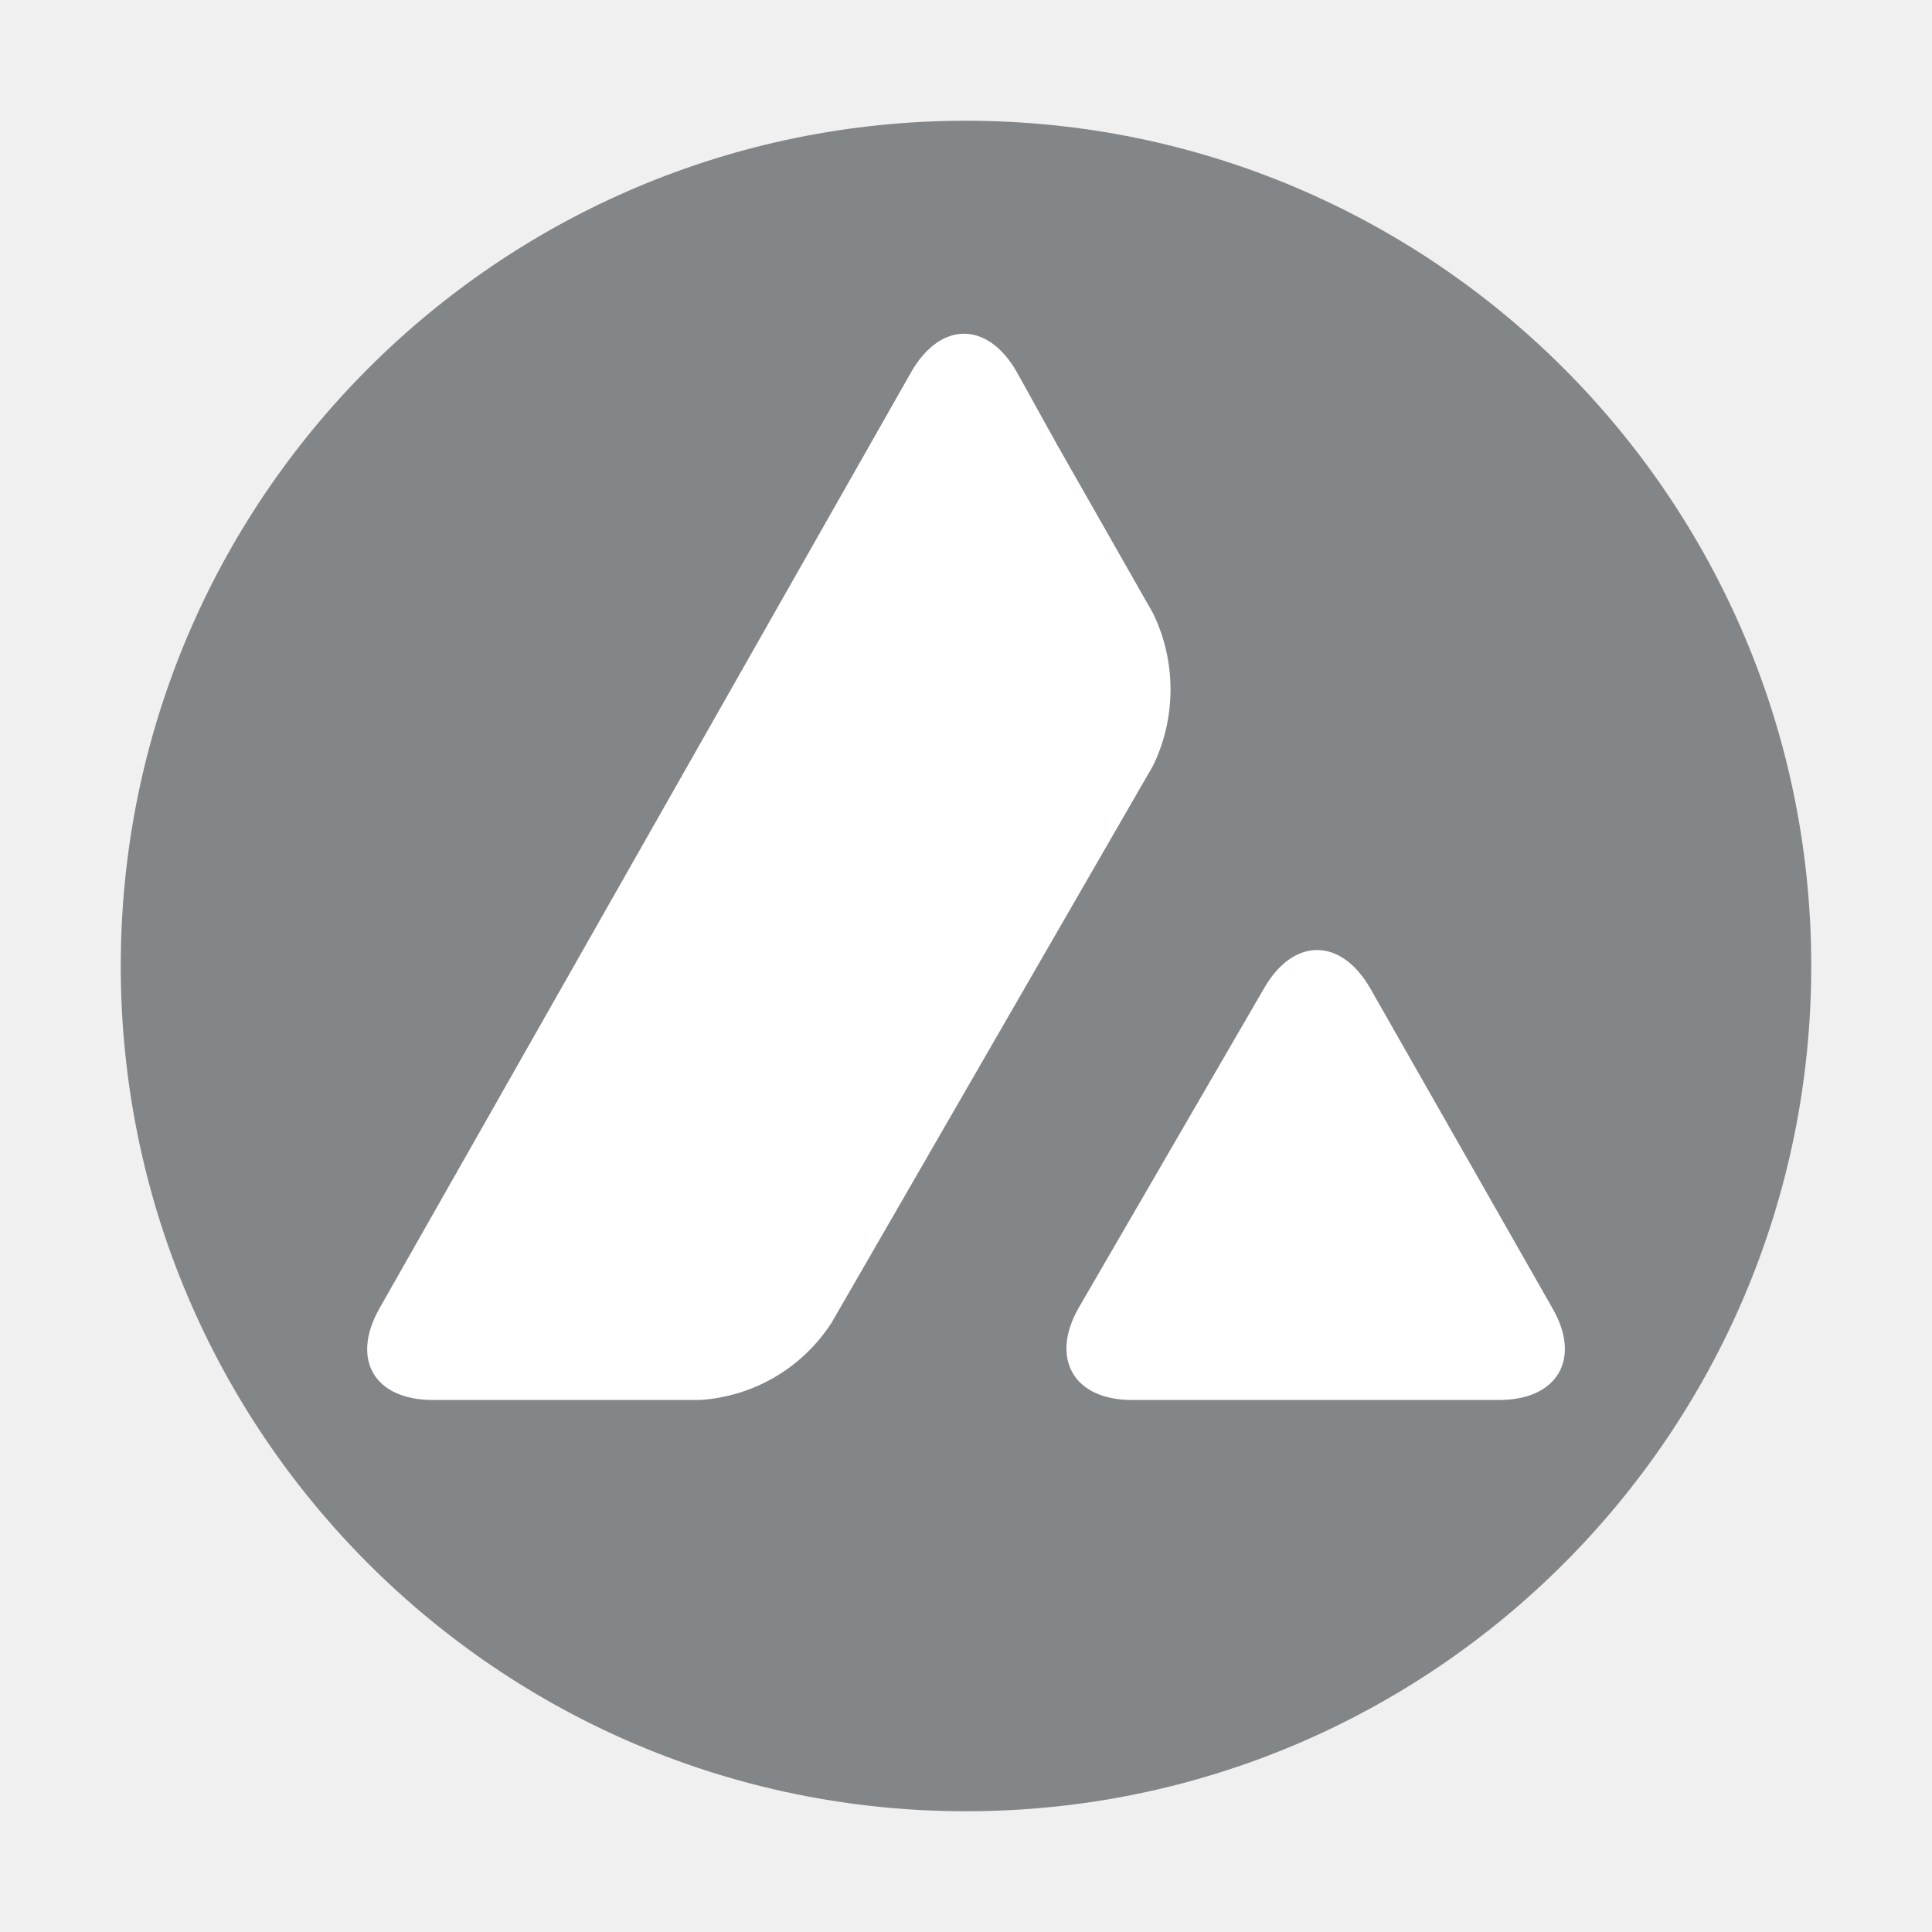
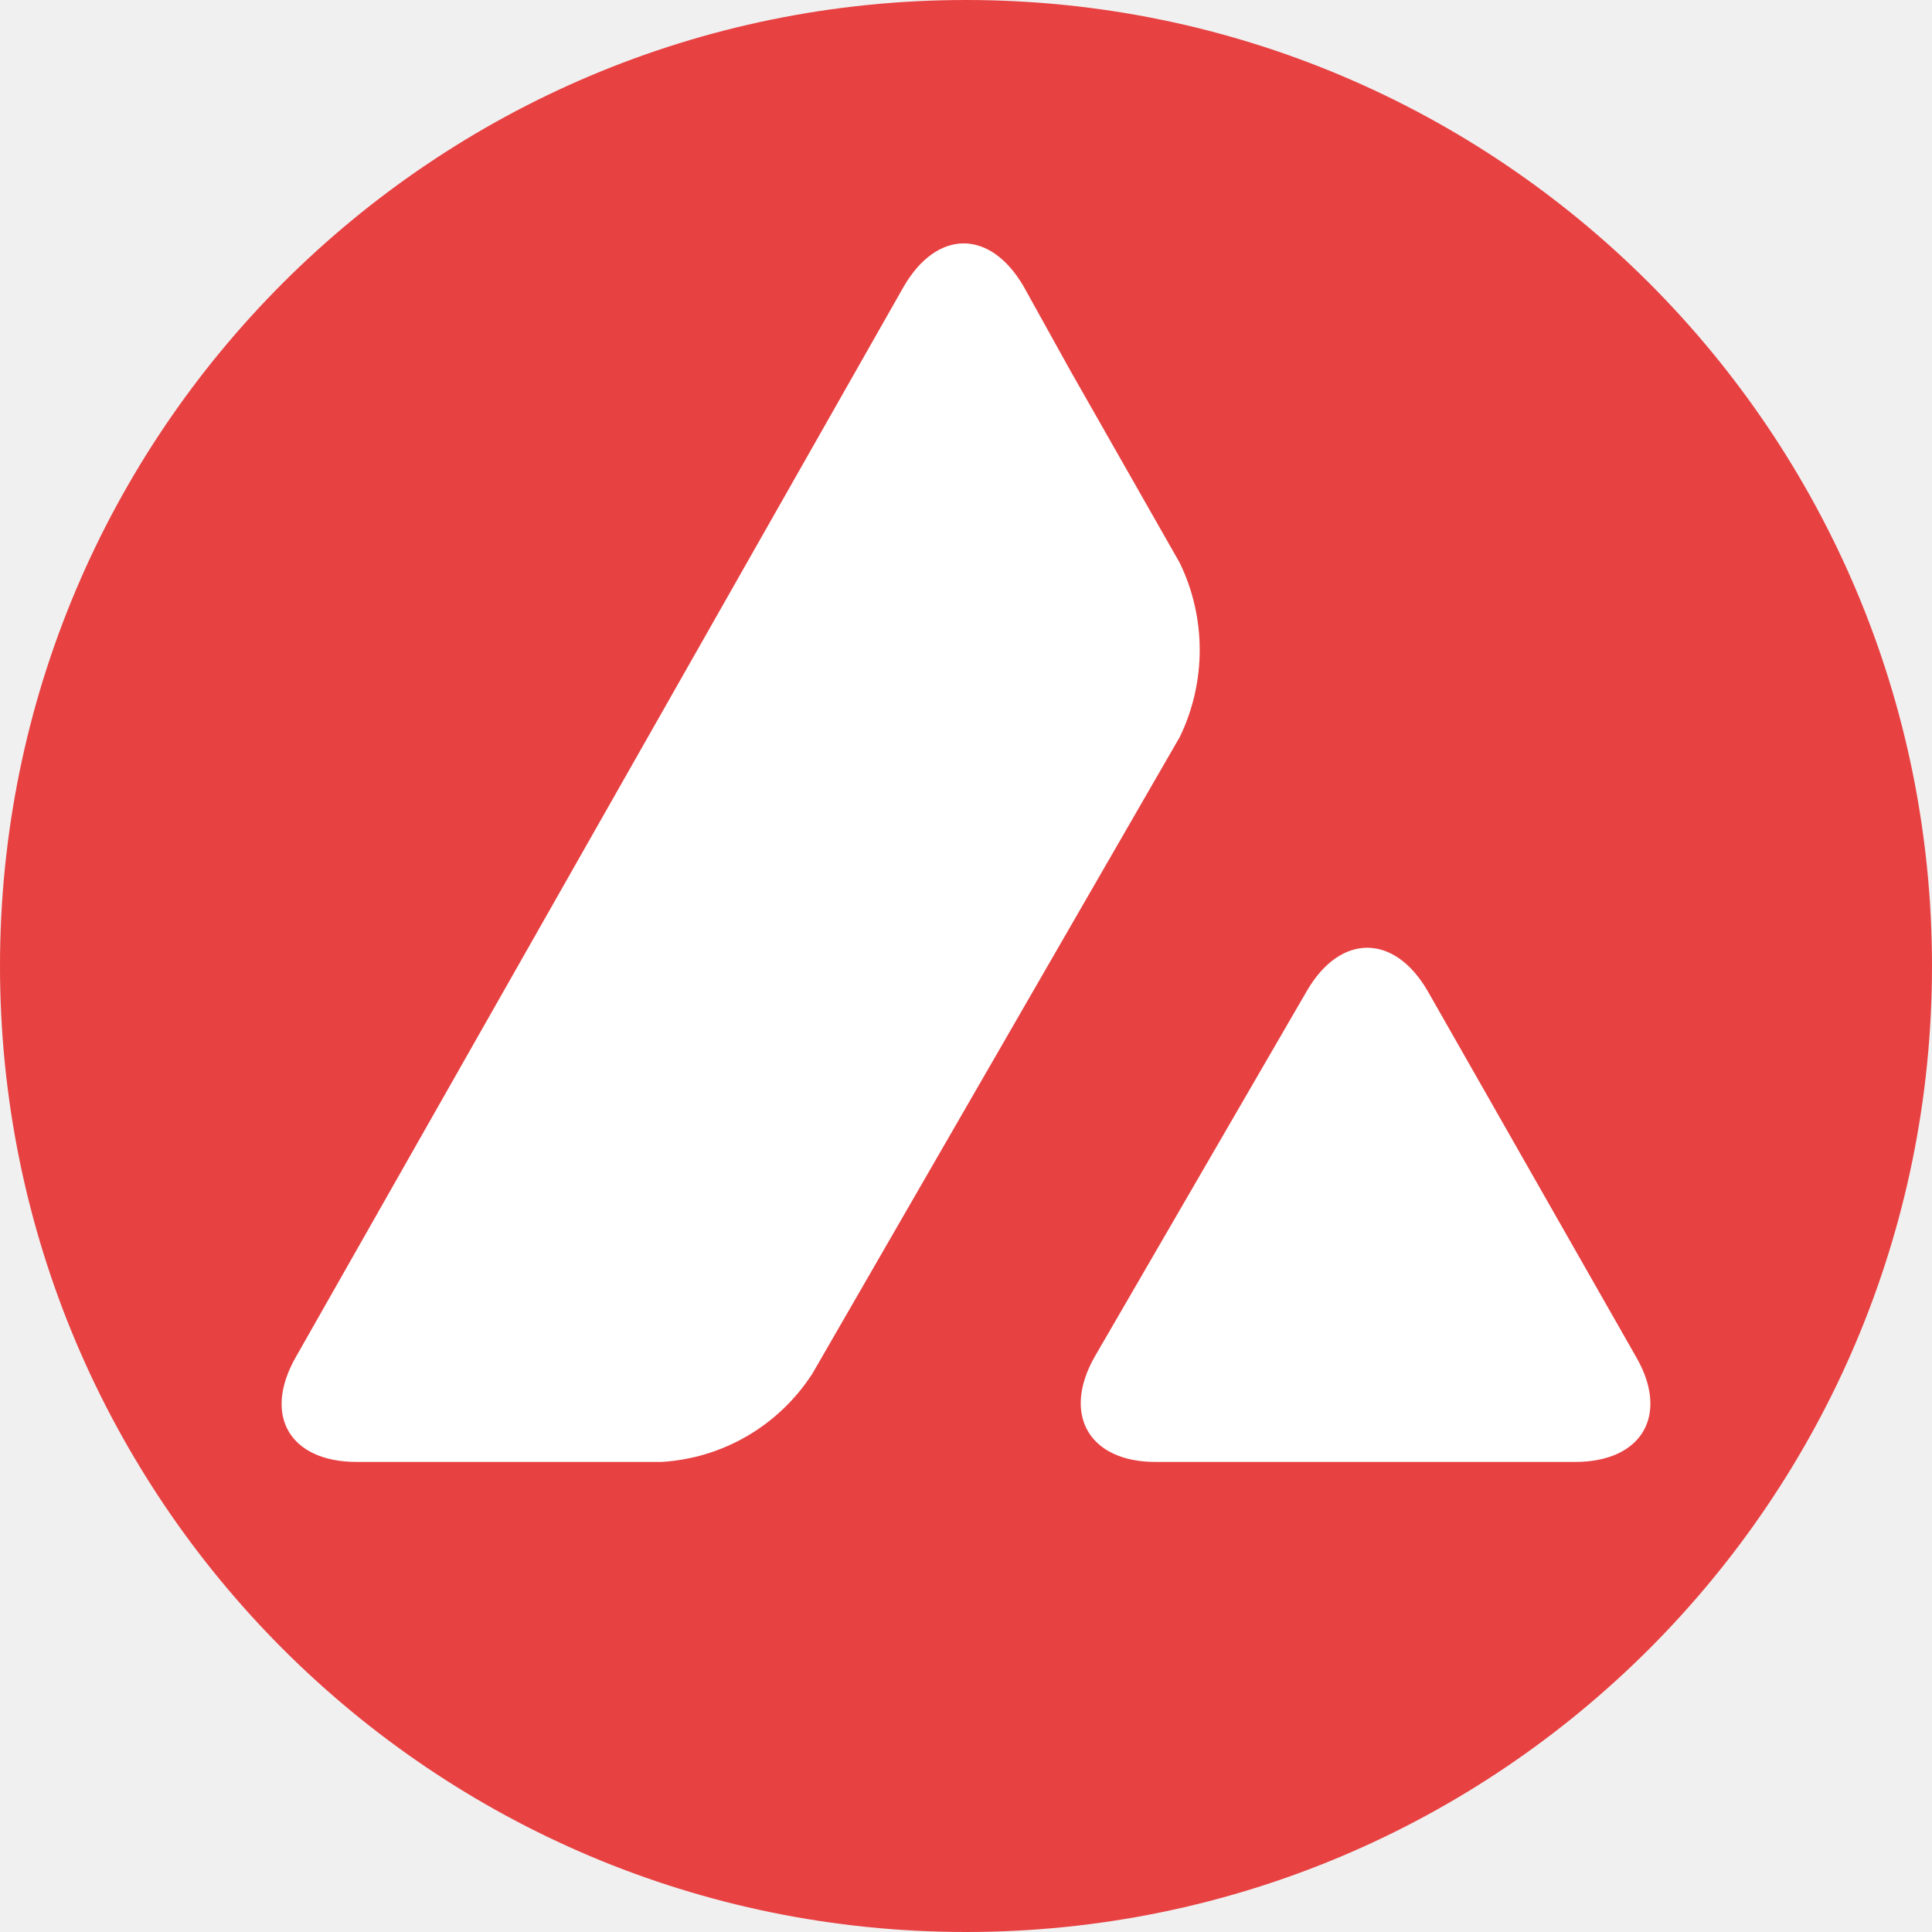
- <svg xmlns="http://www.w3.org/2000/svg" width="16" height="16" viewBox="0 0 16 16" fill="none">
-   <path d="M8 15C11.866 15 15 11.866 15 8C15 4.134 11.866 1 8 1C4.134 1 1 4.134 1 8C1 11.866 4.134 15 8 15Z" fill="#838689" />
-   <path d="M10.47 8.182C10.712 7.763 11.103 7.763 11.346 8.182L12.856 10.833C13.099 11.252 12.9 11.594 12.415 11.594H9.373C8.893 11.594 8.695 11.252 8.932 10.833L10.47 8.182ZM7.548 3.078C7.791 2.659 8.177 2.659 8.419 3.078L8.755 3.684L9.549 5.079C9.742 5.476 9.742 5.944 9.549 6.341L6.887 10.954C6.644 11.329 6.242 11.566 5.795 11.594H3.585C3.1 11.594 2.902 11.258 3.144 10.833L7.548 3.078Z" fill="white" />
+ <svg xmlns="http://www.w3.org/2000/svg" width="100" height="100" viewBox="0 0 100 100" fill="none">
+   <path d="M50 100C77.614 100 100 77.614 100 50C100 22.386 77.614 0 50 0C22.386 0 0 22.386 0 50C0 77.614 22.386 100 50 100Z" fill="#E84142" />
+   <path d="M67.638 51.299C69.37 48.307 72.165 48.307 73.898 51.299L84.685 70.236C86.417 73.228 85 75.669 81.535 75.669H59.803C56.378 75.669 54.961 73.228 56.654 70.236L67.638 51.299ZM46.772 14.842C48.504 11.85 51.26 11.85 52.992 14.842L55.394 19.173L61.063 29.134C62.441 31.968 62.441 35.315 61.063 38.15L42.047 71.102C40.315 73.779 37.441 75.472 34.252 75.669H18.465C15 75.669 13.583 73.268 15.315 70.236L46.772 14.842Z" fill="white" />
</svg>
